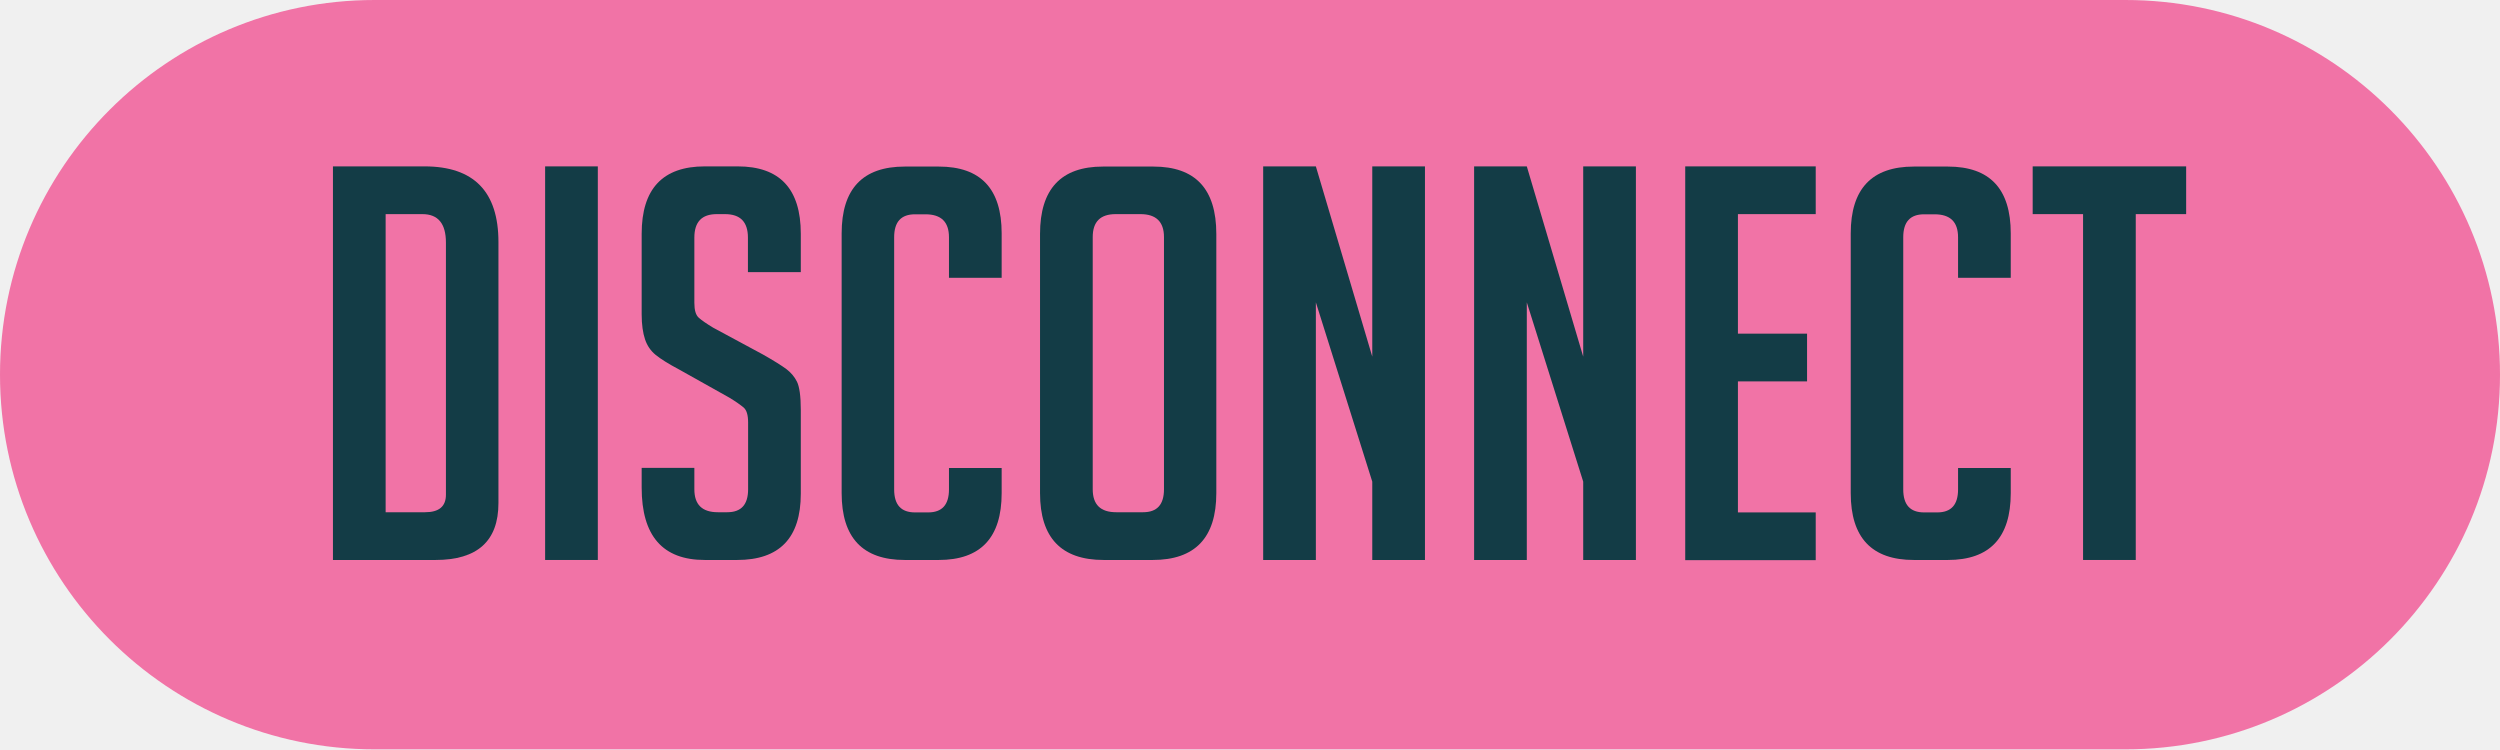
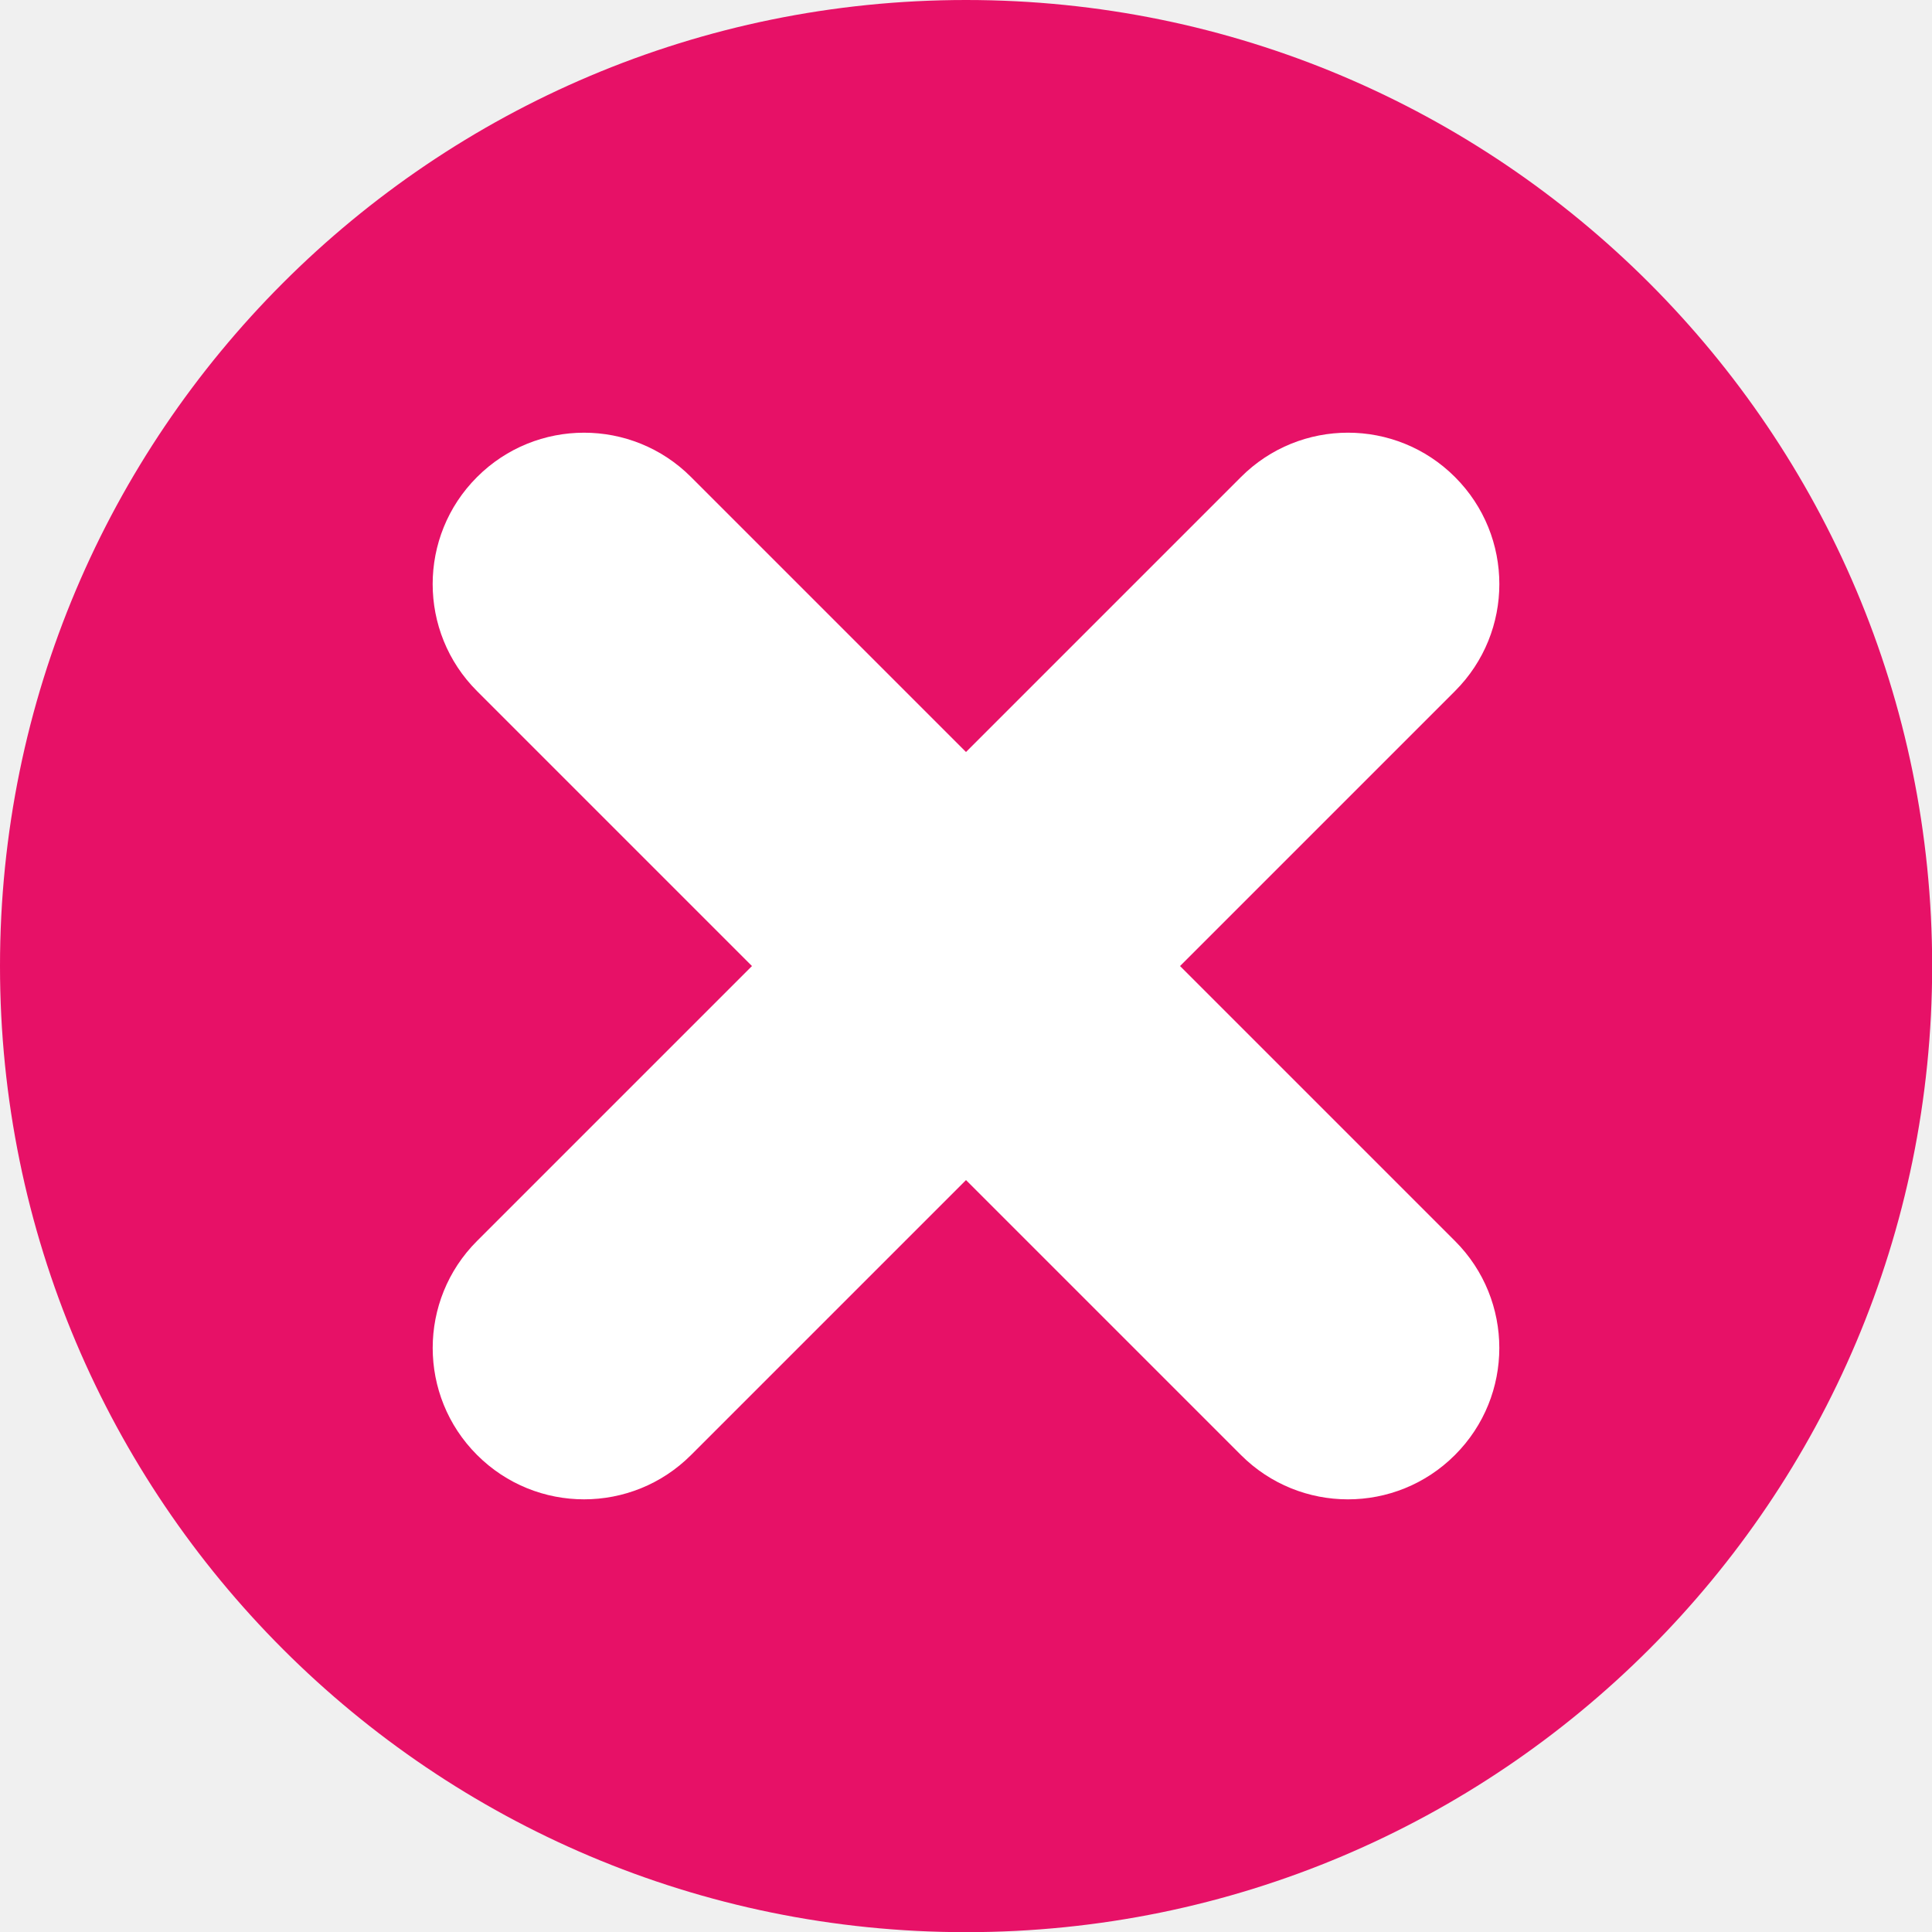
- <svg xmlns="http://www.w3.org/2000/svg" id="Layer_1" viewBox="0 0 141.39 42.38">
-   <rect x="0" y="0" width="141.39" height="42.38" rx="21.19" ry="21.19" style="fill:#f173a6;" />
-   <path d="M18.83,31.67V9.41h5.18c2.79,0,4.18,1.43,4.18,4.28v14.76c0,2.15-1.19,3.22-3.56,3.22h-5.8ZM21.81,28.97h2.23c.79,0,1.18-.33,1.18-.99v-14.26c0-1.07-.44-1.61-1.33-1.61h-2.08v16.86Z" style="fill:#133c46;" />
-   <path d="M30.83,31.67V9.41h2.98v22.26h-2.98Z" style="fill:#133c46;" />
-   <path d="M42.3,15.39v-1.95c0-.89-.43-1.33-1.3-1.33h-.46c-.85,0-1.27.44-1.27,1.33v3.69c0,.41.08.69.25.84.17.15.43.33.81.56l2.82,1.52c.62.35,1.06.63,1.32.82.26.2.46.43.6.71.14.28.22.81.22,1.6v4.74c0,2.5-1.2,3.75-3.6,3.75h-1.83c-2.38,0-3.57-1.36-3.57-4.09v-1.12h2.98v1.21c0,.87.44,1.3,1.33,1.3h.53c.79,0,1.18-.43,1.18-1.3v-3.78c0-.41-.08-.69-.25-.84-.17-.14-.43-.33-.81-.56l-2.82-1.58c-.62-.33-1.07-.61-1.35-.84-.28-.23-.48-.52-.6-.88-.12-.36-.19-.83-.19-1.41v-4.56c0-2.54,1.19-3.81,3.57-3.81h1.86c2.38,0,3.57,1.27,3.57,3.81v2.17h-2.98Z" style="fill:#133c46;" />
-   <path d="M56.65,26.46v1.43c0,2.52-1.19,3.78-3.56,3.78h-1.92c-2.38,0-3.57-1.26-3.57-3.78v-14.69c0-2.52,1.19-3.78,3.57-3.78h1.92c2.38,0,3.56,1.26,3.56,3.78v2.51h-2.98v-2.29c0-.87-.44-1.3-1.33-1.3h-.59c-.79,0-1.18.43-1.18,1.3v14.26c0,.87.39,1.3,1.18,1.3h.74c.79,0,1.18-.43,1.18-1.3v-1.21h2.98Z" style="fill:#133c46;" />
-   <path d="M62.42,31.67c-2.4,0-3.6-1.26-3.6-3.78v-14.66c0-2.54,1.19-3.81,3.56-3.81h2.85c2.38,0,3.56,1.27,3.56,3.81v14.66c0,2.52-1.2,3.78-3.6,3.78h-2.79ZM63.13,28.97h1.52c.79,0,1.18-.43,1.18-1.3v-14.26c0-.87-.45-1.3-1.33-1.3h-1.4c-.87,0-1.3.43-1.3,1.3v14.26c0,.87.44,1.3,1.33,1.3Z" style="fill:#133c46;" />
-   <path d="M77.61,20.17v-10.76h2.98v22.26h-2.98v-4.43l-3.19-10.14v14.57h-2.98V9.41h2.98l3.19,10.76Z" style="fill:#133c46;" />
-   <path d="M89.54,20.17v-10.76h2.98v22.26h-2.98v-4.43l-3.19-10.14v14.57h-2.98V9.41h2.98l3.19,10.76Z" style="fill:#133c46;" />
-   <path d="M95.31,31.67V9.41h7.38v2.7h-4.4v6.76h3.91v2.7h-3.91v7.41h4.4v2.7h-7.38Z" style="fill:#133c46;" />
-   <path d="M113.72,26.46v1.43c0,2.52-1.19,3.78-3.56,3.78h-1.92c-2.38,0-3.57-1.26-3.57-3.78v-14.69c0-2.52,1.19-3.78,3.57-3.78h1.92c2.38,0,3.56,1.26,3.56,3.78v2.51h-2.98v-2.29c0-.87-.44-1.3-1.33-1.3h-.59c-.79,0-1.18.43-1.18,1.3v14.26c0,.87.39,1.3,1.18,1.3h.74c.79,0,1.18-.43,1.18-1.3v-1.21h2.98Z" style="fill:#133c46;" />
-   <path d="M120.79,12.11v19.56h-2.98V12.11h-2.85v-2.7h8.68v2.7h-2.85Z" style="fill:#133c46;" />
+ <svg xmlns="http://www.w3.org/2000/svg" id="Layer_1" viewBox="0 0 118.91 118.91">
+   <circle cx="59.46" cy="59.46" r="59.46" style="fill:#E71167;" />
+   <rect x="50.14" y="16.9" width="18.63" height="85.12" rx="9.31" ry="9.31" transform="translate(59.46 -24.63) rotate(45)" style="fill:#fff;" />
+   <rect x="50.14" y="16.9" width="18.63" height="85.12" rx="9.31" ry="9.31" transform="translate(143.54 59.46) rotate(135)" style="fill:#fff;" />
</svg>
